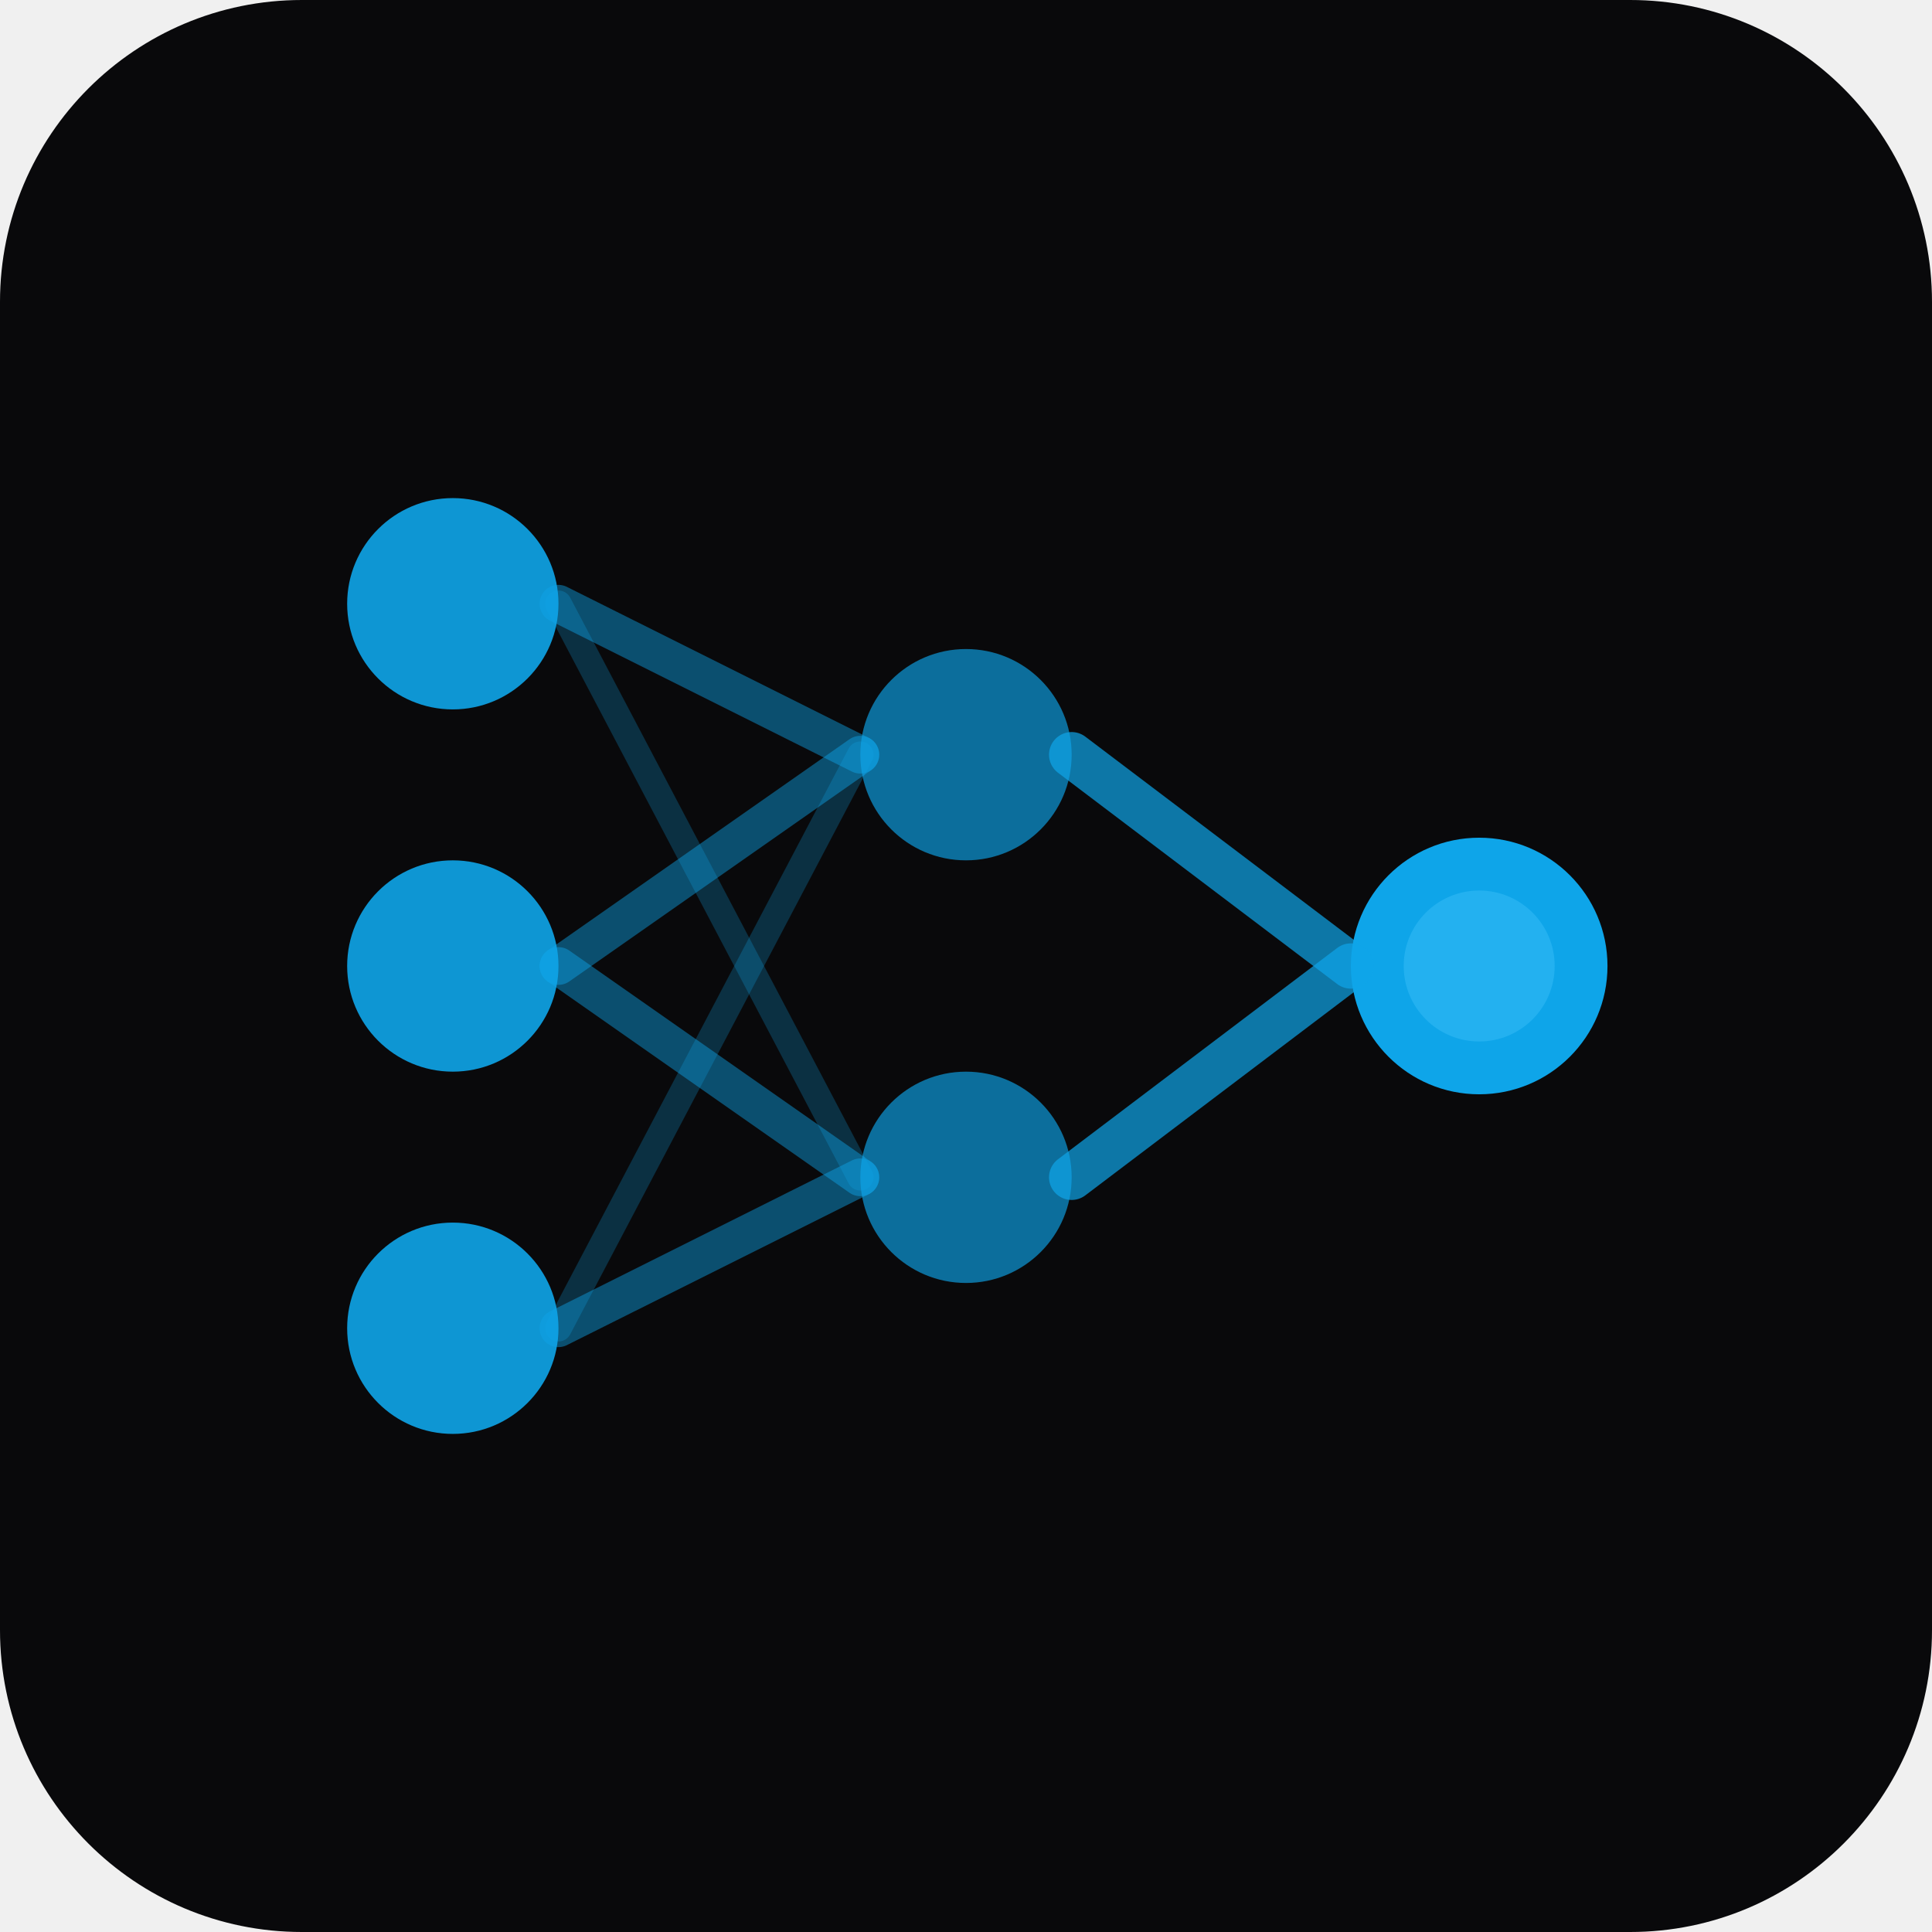
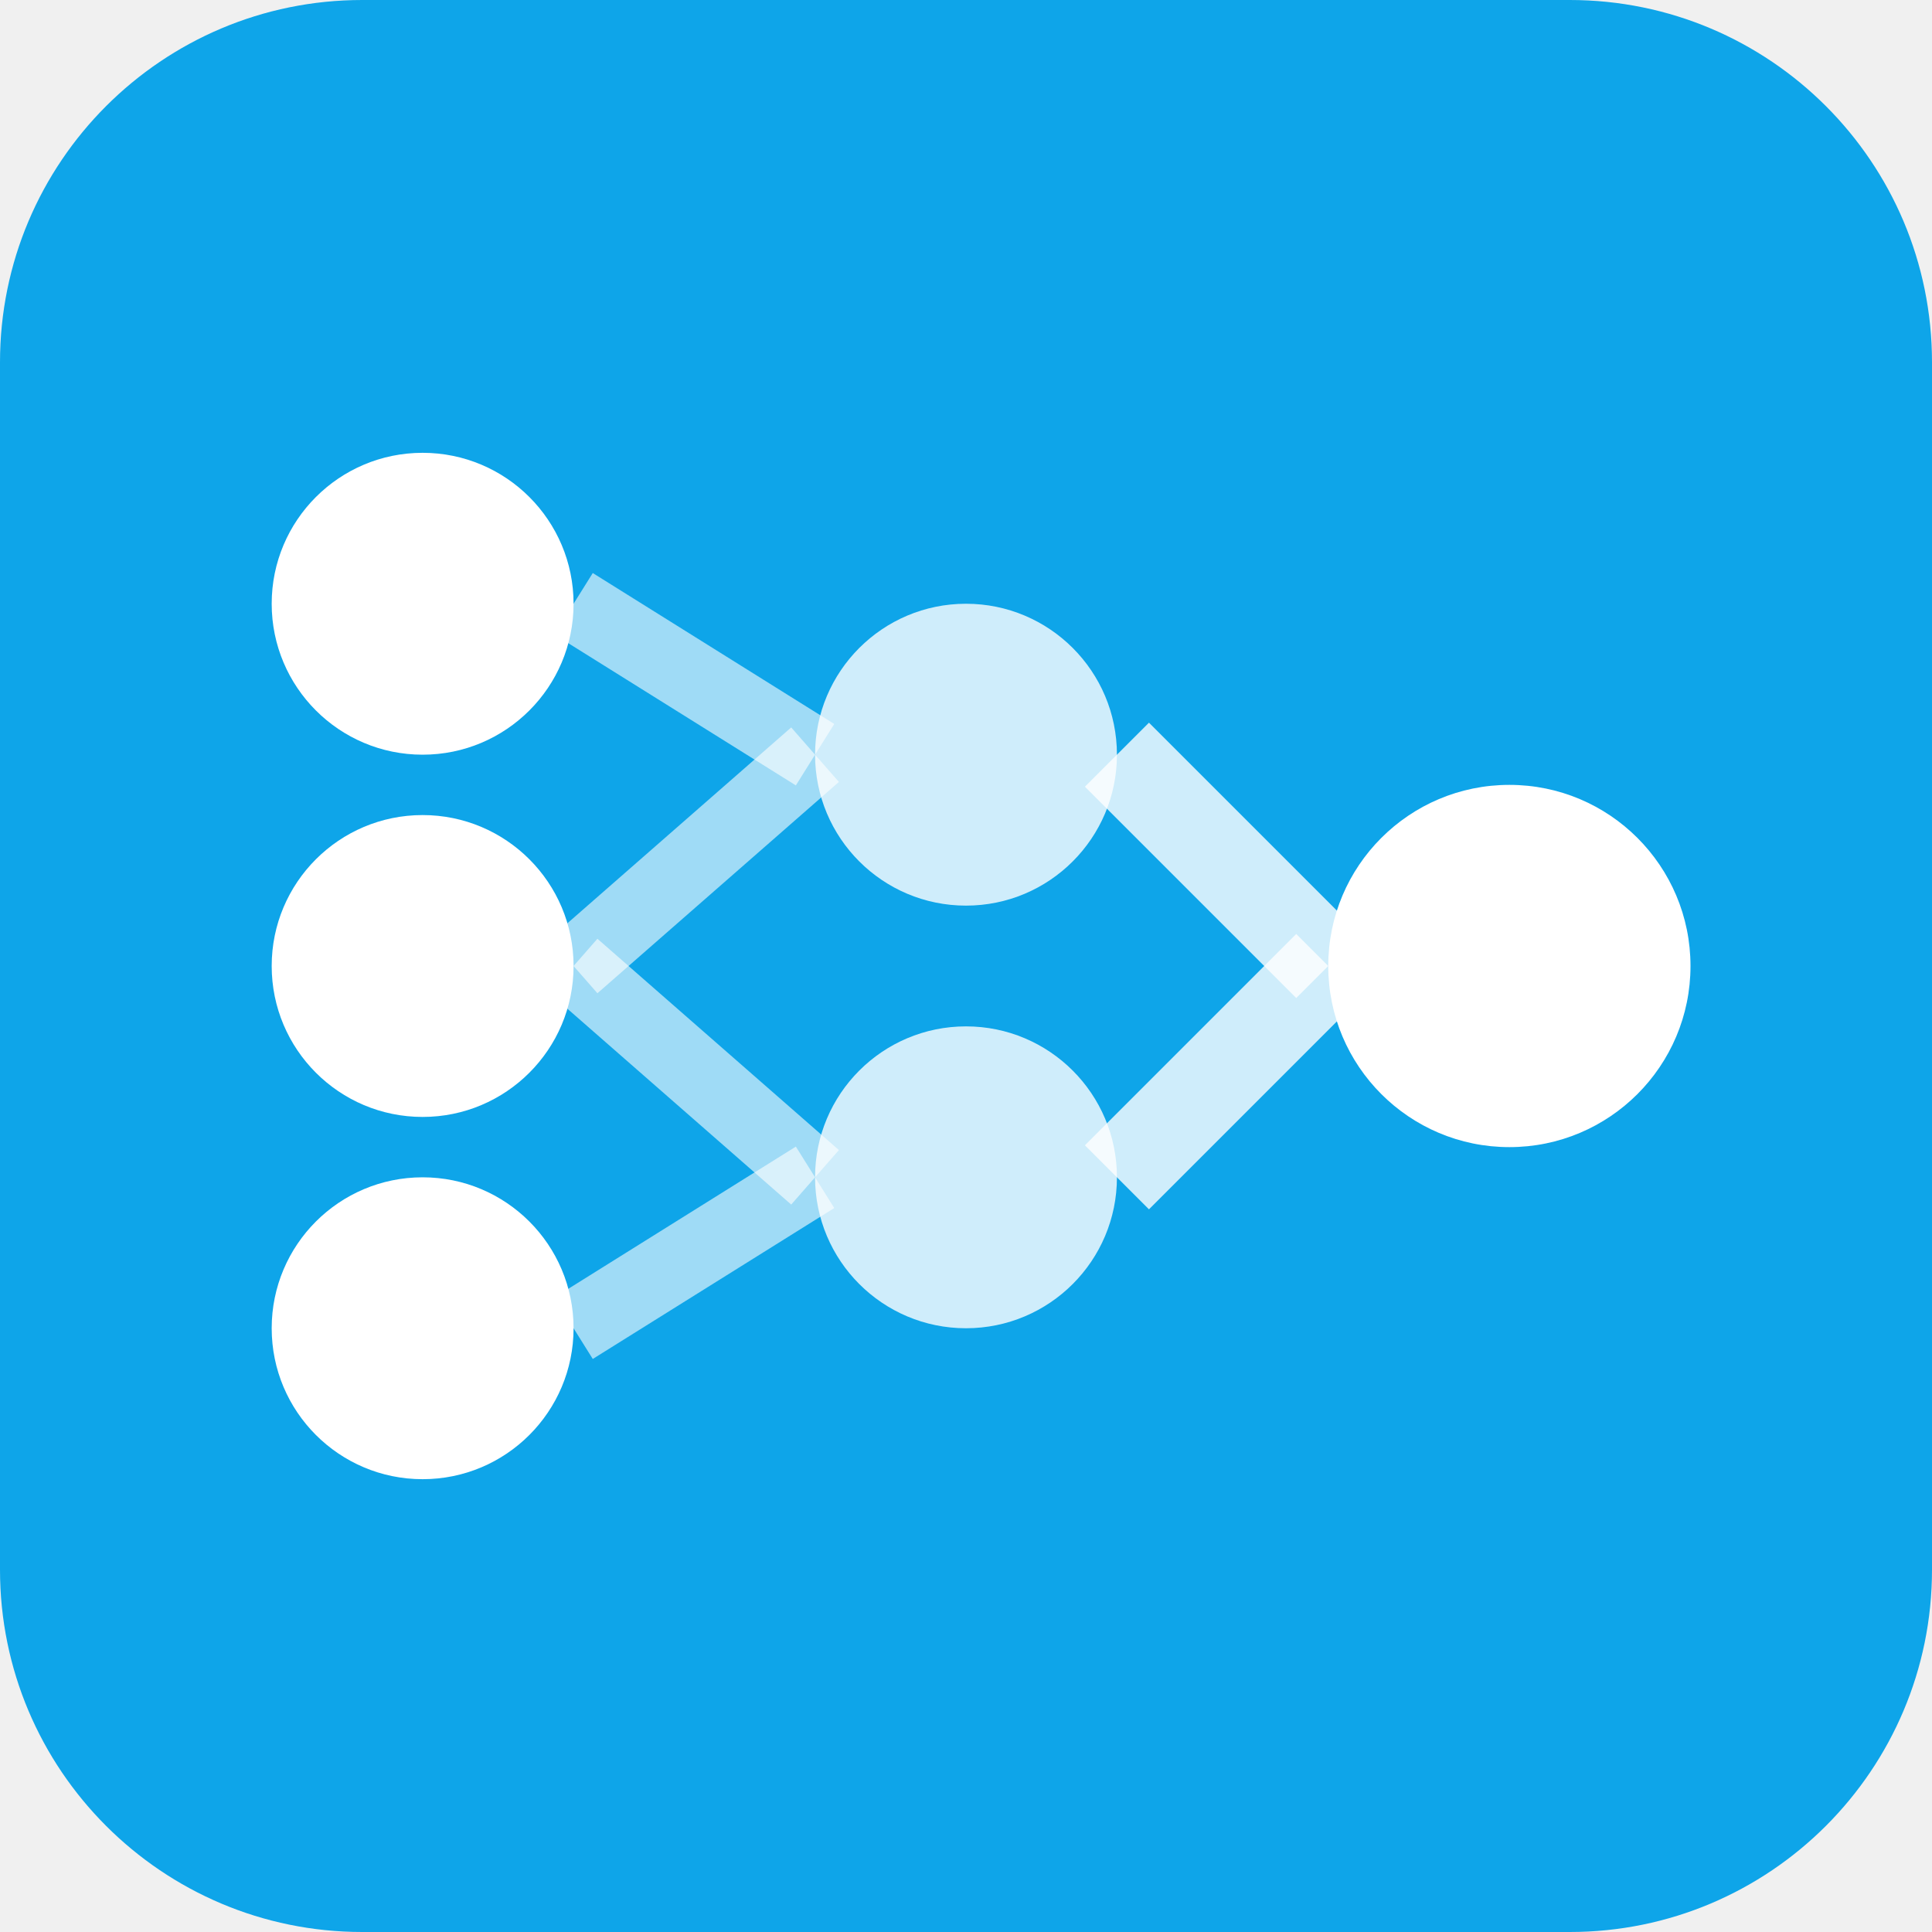
- <svg xmlns="http://www.w3.org/2000/svg" viewBox="0 0 512 512" fill="none">
-   <rect width="512" height="512" fill="#09090b" rx="80" />
-   <circle cx="120" cy="160" r="28" fill="#0ea5e9" opacity="0.9" />
-   <circle cx="120" cy="256" r="28" fill="#0ea5e9" opacity="0.9" />
-   <circle cx="120" cy="352" r="28" fill="#0ea5e9" opacity="0.9" />
-   <circle cx="256" cy="200" r="28" fill="#0ea5e9" opacity="0.65" />
-   <circle cx="256" cy="312" r="28" fill="#0ea5e9" opacity="0.65" />
-   <circle cx="392" cy="256" r="34" fill="#0ea5e9" />
-   <circle cx="392" cy="256" r="20" fill="#38bdf8" opacity="0.5" />
-   <line x1="148" y1="160" x2="228" y2="200" stroke="#0ea5e9" stroke-width="10" stroke-linecap="round" opacity="0.45" />
-   <line x1="148" y1="256" x2="228" y2="200" stroke="#0ea5e9" stroke-width="10" stroke-linecap="round" opacity="0.45" />
-   <line x1="148" y1="352" x2="228" y2="200" stroke="#0ea5e9" stroke-width="7" stroke-linecap="round" opacity="0.25" />
-   <line x1="148" y1="160" x2="228" y2="312" stroke="#0ea5e9" stroke-width="7" stroke-linecap="round" opacity="0.25" />
-   <line x1="148" y1="256" x2="228" y2="312" stroke="#0ea5e9" stroke-width="10" stroke-linecap="round" opacity="0.45" />
-   <line x1="148" y1="352" x2="228" y2="312" stroke="#0ea5e9" stroke-width="10" stroke-linecap="round" opacity="0.45" />
-   <line x1="284" y1="200" x2="358" y2="256" stroke="#0ea5e9" stroke-width="12" stroke-linecap="round" opacity="0.7" />
-   <line x1="284" y1="312" x2="358" y2="256" stroke="#0ea5e9" stroke-width="12" stroke-linecap="round" opacity="0.7" />
+ <svg xmlns="http://www.w3.org/2000/svg" viewBox="0 0 32 32" fill="none">
+   <rect width="32" height="32" rx="6" fill="#0ea5e9" />
+   <circle cx="7" cy="10" r="2.5" fill="#ffffff" />
+   <circle cx="7" cy="16" r="2.5" fill="#ffffff" />
+   <circle cx="7" cy="22" r="2.5" fill="#ffffff" />
+   <circle cx="16" cy="12.5" r="2.5" fill="#ffffff" opacity="0.8" />
+   <circle cx="16" cy="19.5" r="2.5" fill="#ffffff" opacity="0.8" />
+   <circle cx="25" cy="16" r="3" fill="#ffffff" />
+   <line x1="9.5" y1="10" x2="13.5" y2="12.5" stroke="#ffffff" stroke-width="1.2" opacity="0.6" />
+   <line x1="9.5" y1="16" x2="13.5" y2="12.5" stroke="#ffffff" stroke-width="1.2" opacity="0.6" />
+   <line x1="9.5" y1="16" x2="13.5" y2="19.5" stroke="#ffffff" stroke-width="1.2" opacity="0.6" />
+   <line x1="9.5" y1="22" x2="13.5" y2="19.5" stroke="#ffffff" stroke-width="1.2" opacity="0.6" />
+   <line x1="18.5" y1="12.5" x2="22" y2="16" stroke="#ffffff" stroke-width="1.5" opacity="0.8" />
+   <line x1="18.5" y1="19.5" x2="22" y2="16" stroke="#ffffff" stroke-width="1.5" opacity="0.8" />
</svg>
